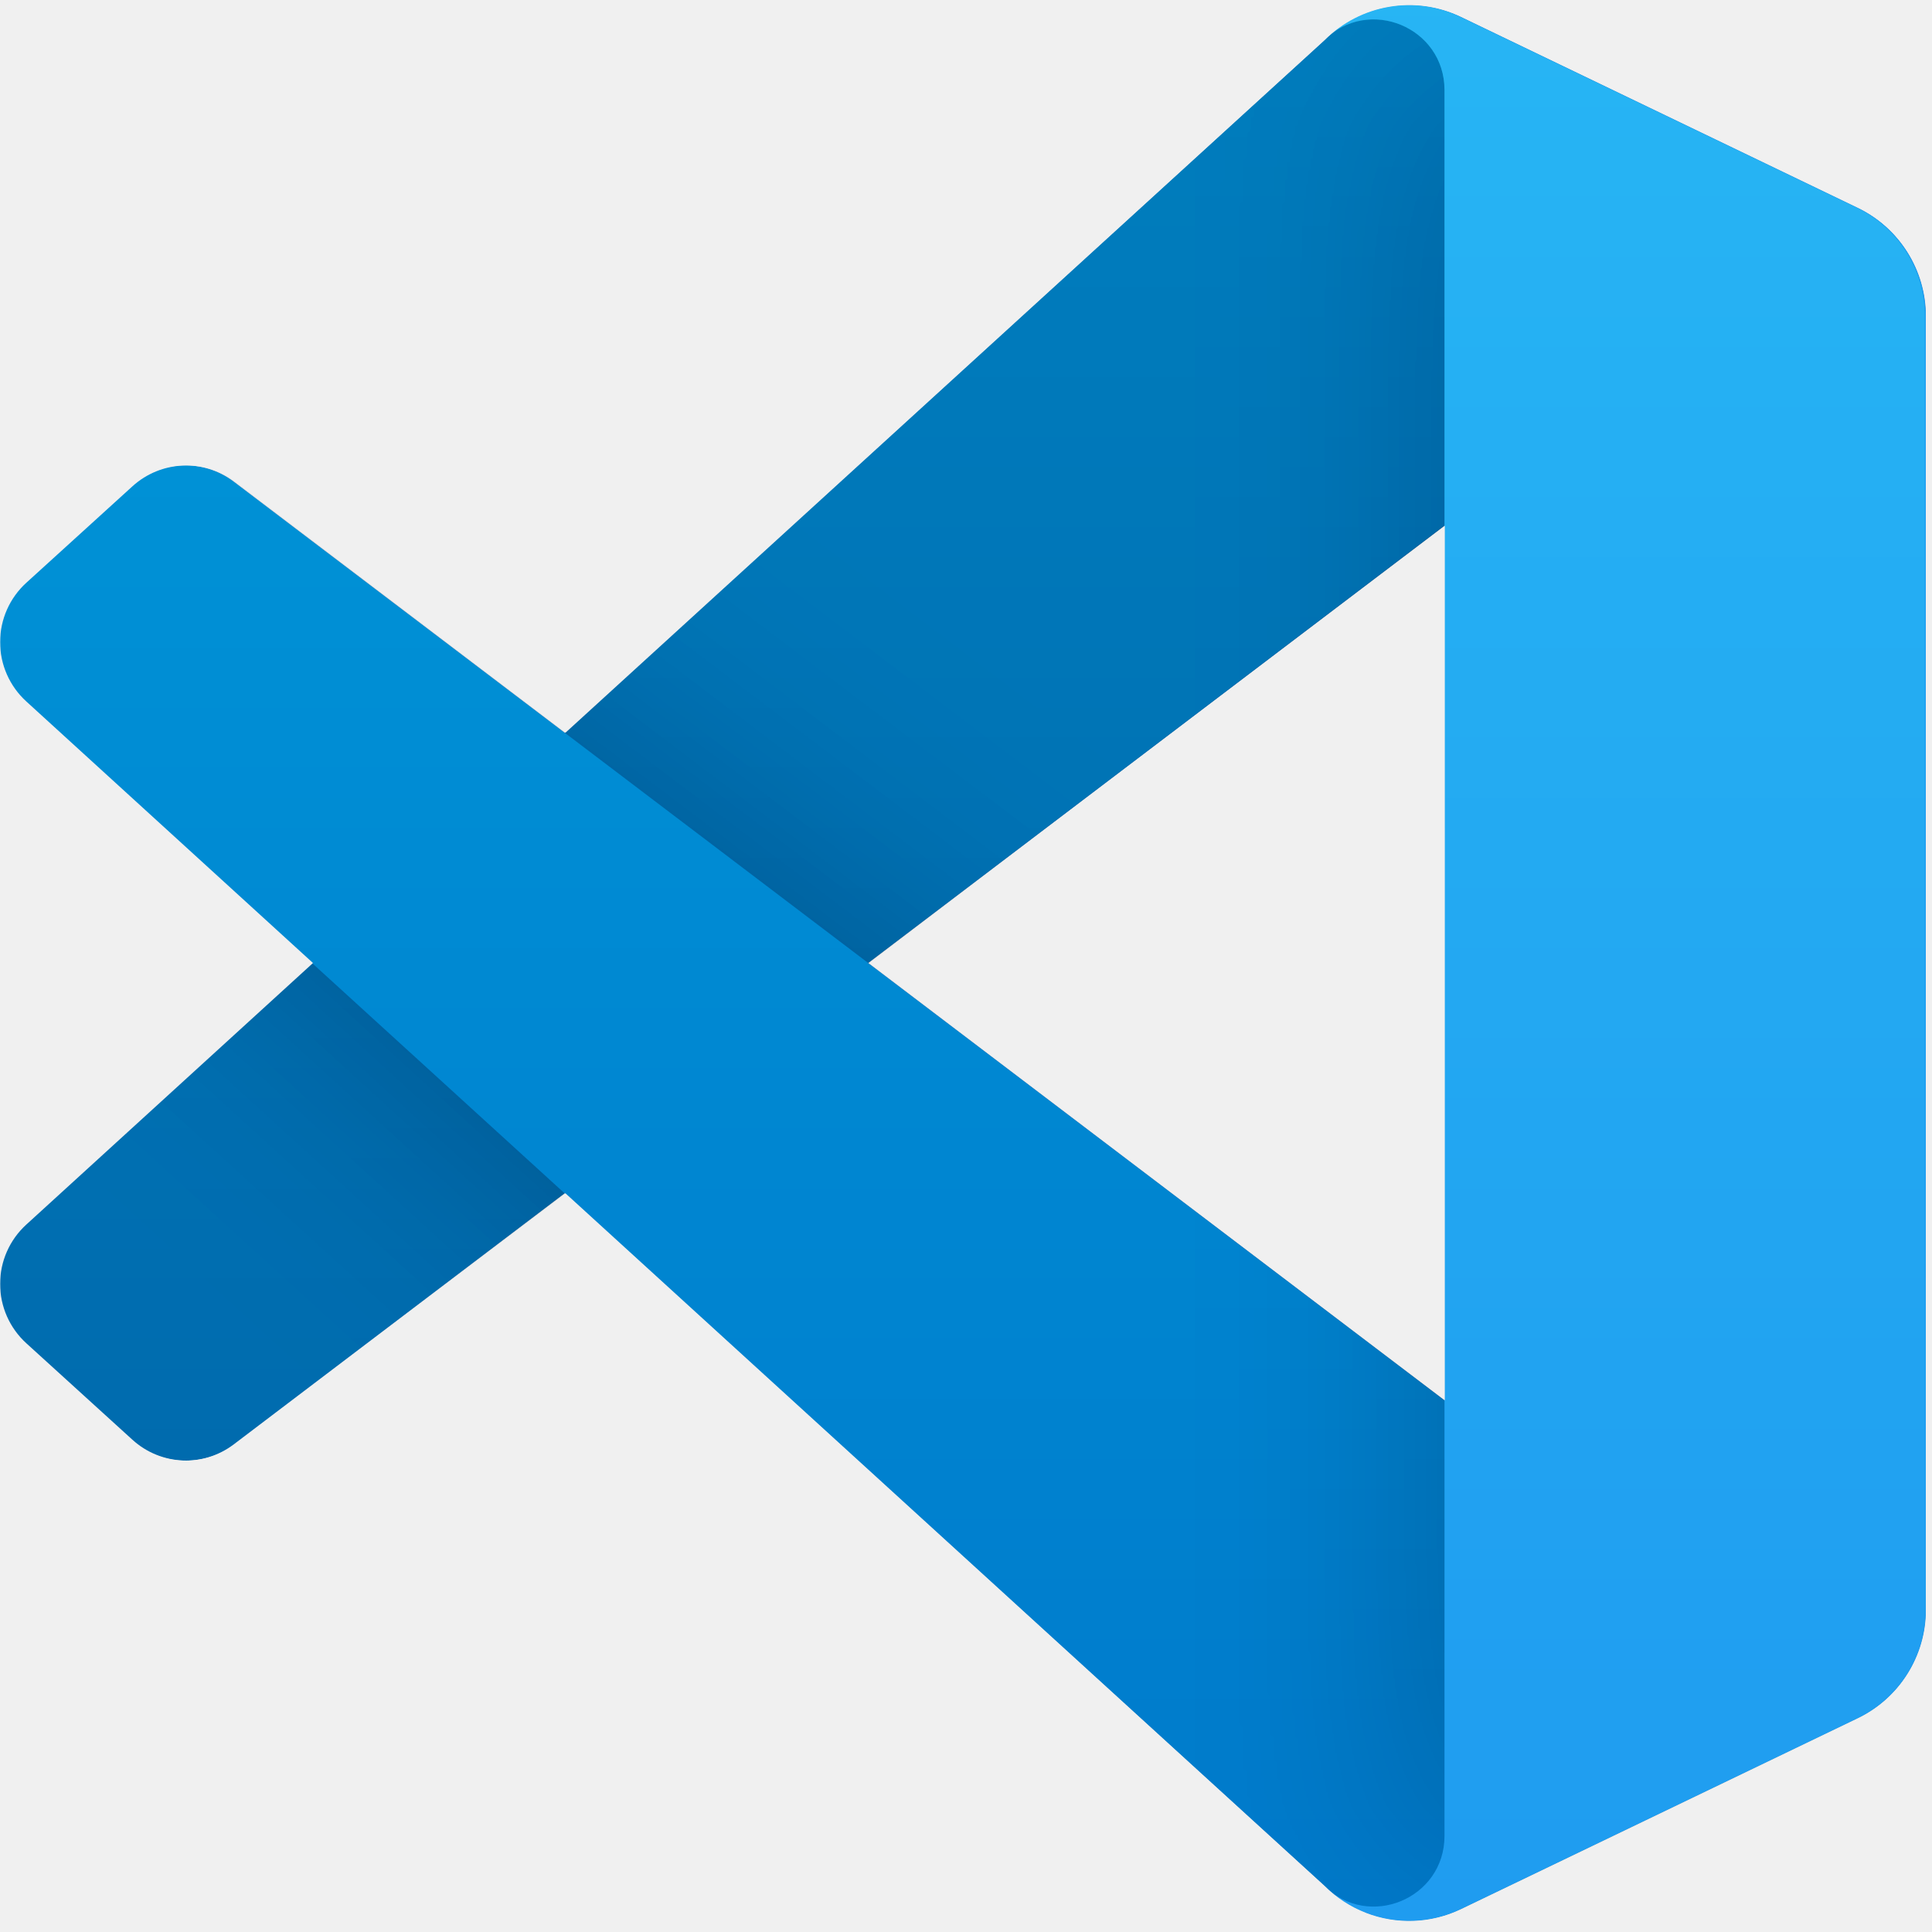
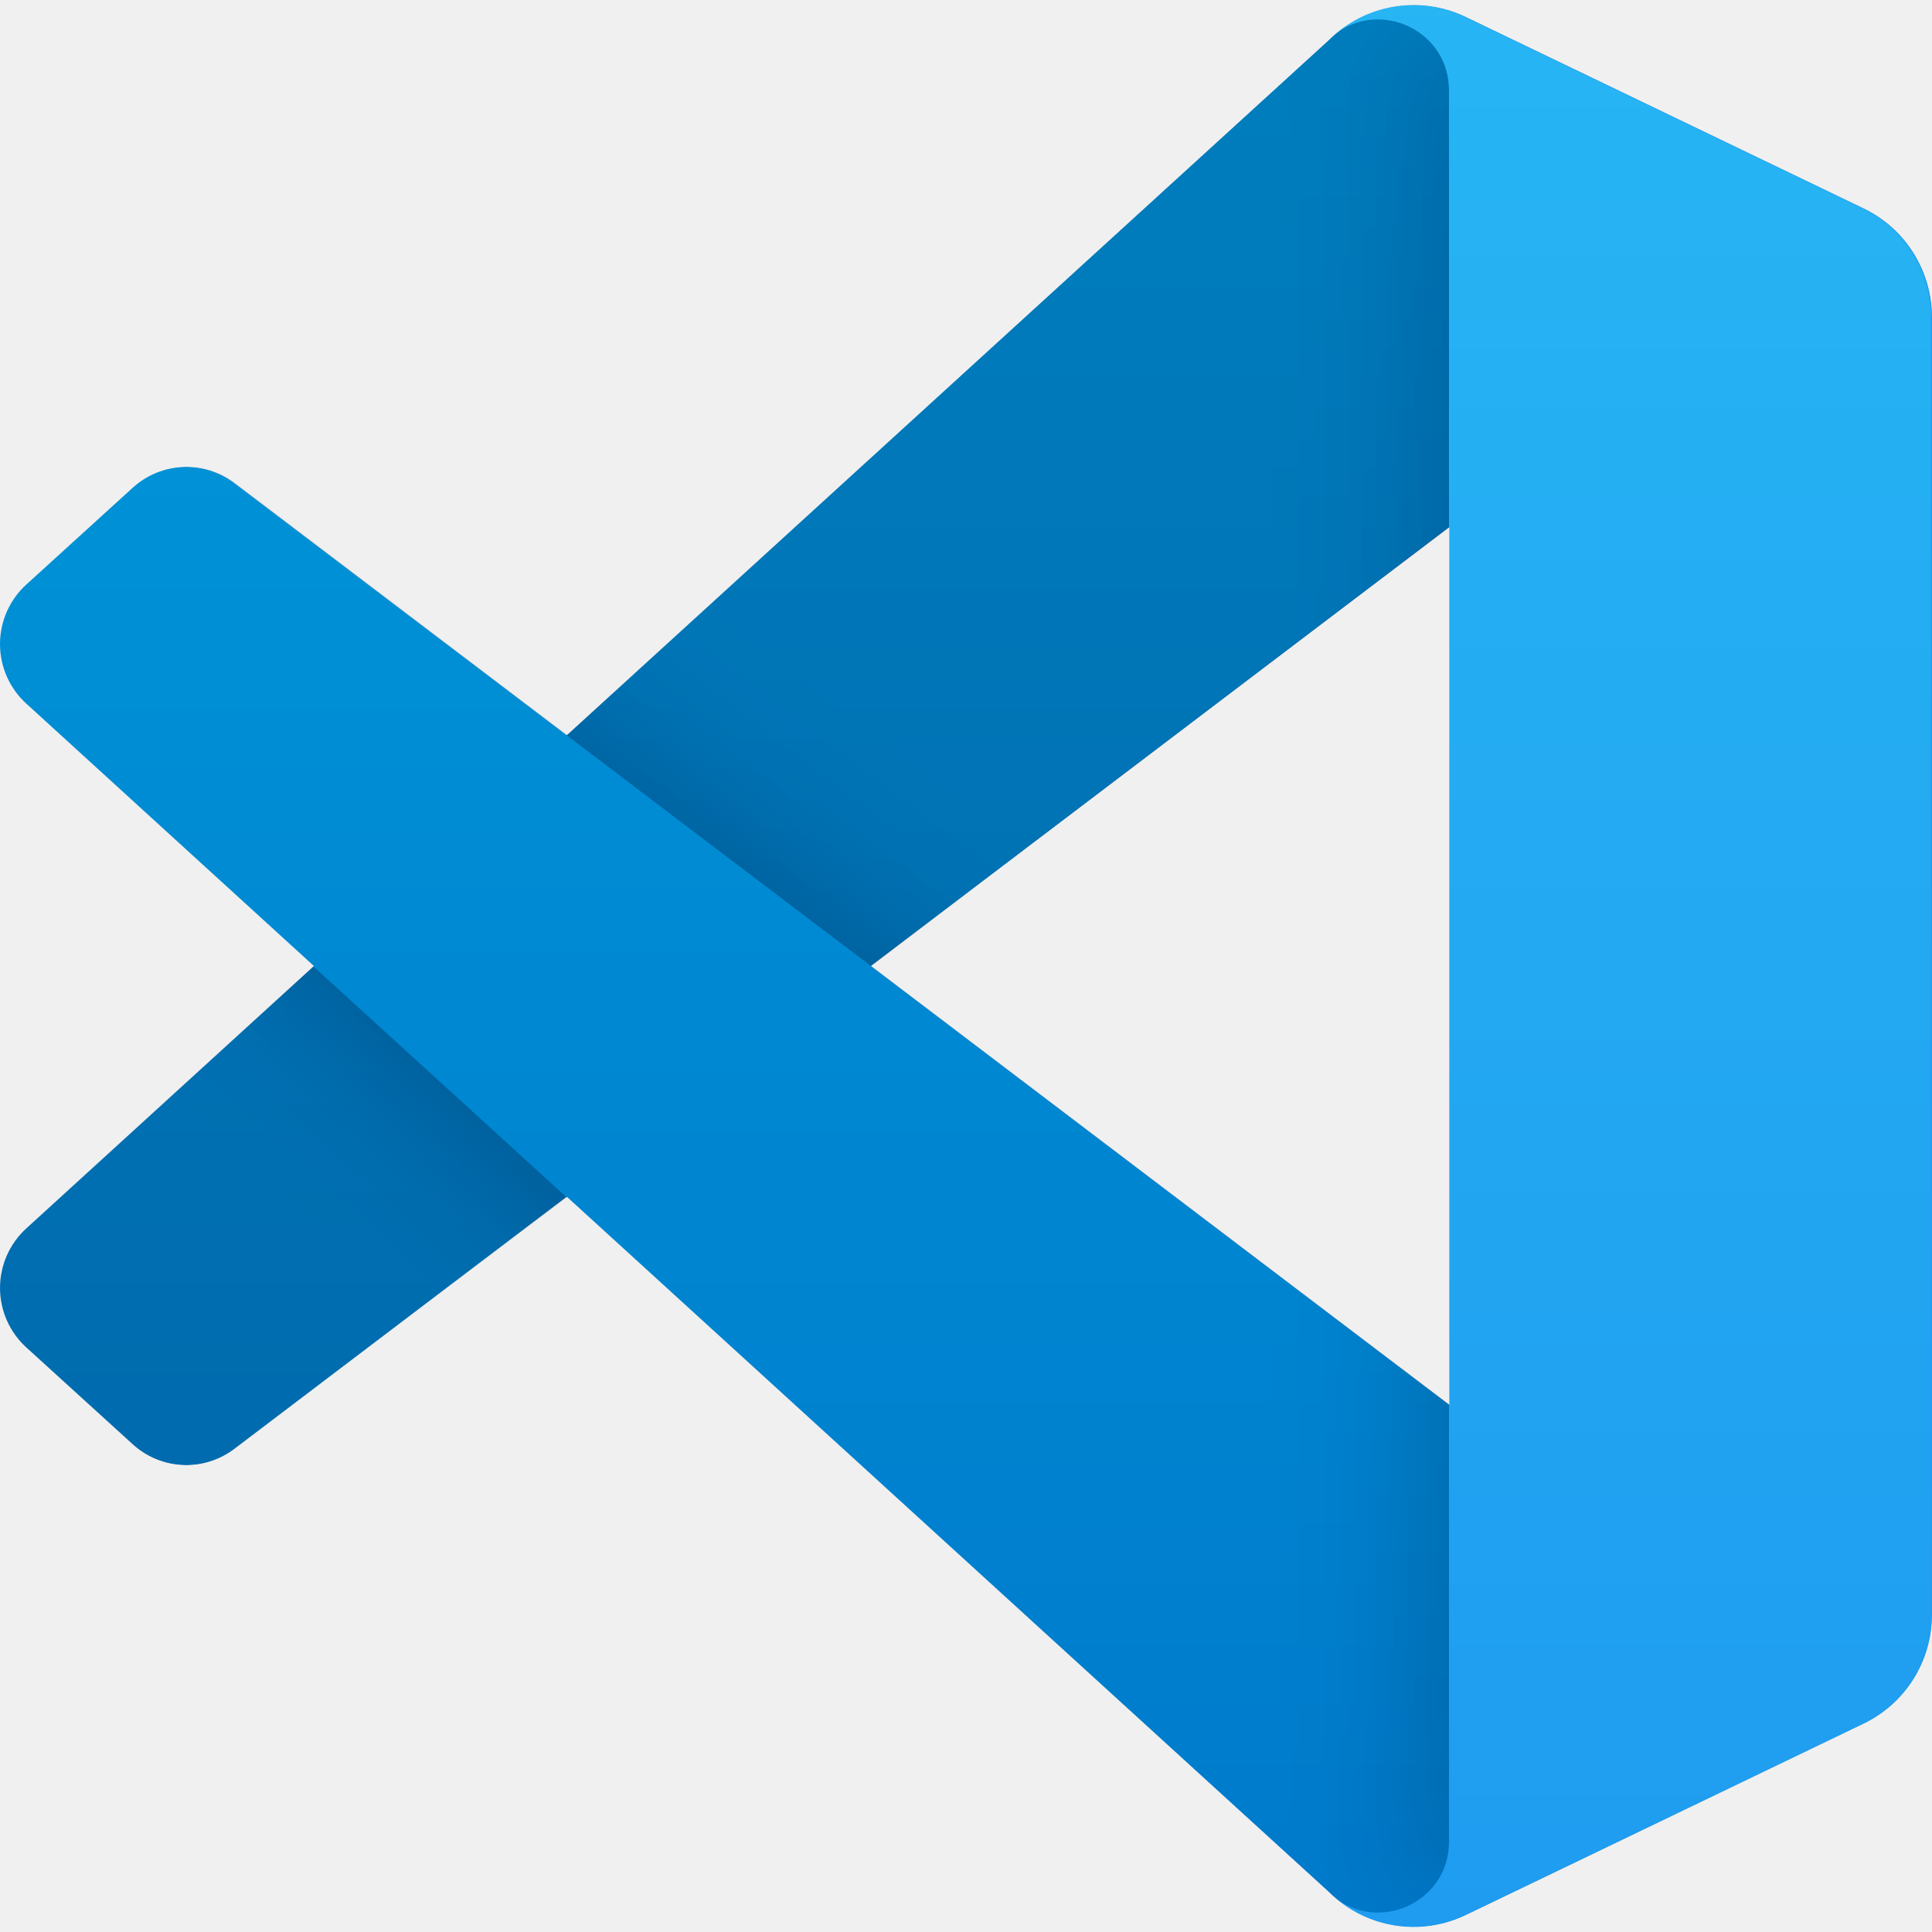
- <svg xmlns="http://www.w3.org/2000/svg" width="42" height="42" fill="none">
-   <g clip-path="url(#a)">
-     <mask id="b" style="mask-type:alpha" maskUnits="userSpaceOnUse" x="0" y="0" width="42" height="42">
-       <path fill-rule="evenodd" clip-rule="evenodd" d="M29.69 41.583c.66.257 1.412.24 2.077-.08l8.62-4.147a2.617 2.617 0 0 0 1.482-2.358V6.874a2.617 2.617 0 0 0-1.482-2.358L31.767.368a2.607 2.607 0 0 0-2.974.507L12.292 15.929l-7.188-5.456a1.743 1.743 0 0 0-2.226.1L.573 12.668a1.745 1.745 0 0 0-.002 2.58l6.233 5.687-6.233 5.687a1.745 1.745 0 0 0 .002 2.58l2.305 2.096a1.743 1.743 0 0 0 2.226.1l7.188-5.457 16.501 15.055c.261.261.568.458.897.586Zm1.718-30.151-12.52 9.504 12.52 9.504V11.431Z" fill="#fff" />
-     </mask>
-     <g mask="url(#b)">
-       <path d="M40.387 4.522 31.761.37a2.608 2.608 0 0 0-2.976.505L.545 26.622a1.744 1.744 0 0 0 .003 2.58l2.306 2.097a1.745 1.745 0 0 0 2.228.1l34.007-25.8c1.141-.865 2.78-.051 2.78 1.38v-.1a2.617 2.617 0 0 0-1.482-2.357Z" fill="#0065A9" />
-       <g filter="url(#c)">
-         <path d="M40.387 37.348 31.761 41.5a2.608 2.608 0 0 1-2.976-.505L.545 15.248a1.744 1.744 0 0 1 .003-2.58l2.306-2.097a1.744 1.744 0 0 1 2.228-.1l34.007 25.8c1.141.865 2.78.051 2.78-1.38v.1a2.617 2.617 0 0 1-1.482 2.357Z" fill="#007ACC" />
-       </g>
-       <g filter="url(#d)">
-         <path d="M31.761 41.502a2.609 2.609 0 0 1-2.976-.506c.966.965 2.617.282 2.617-1.084V1.958c0-1.366-1.651-2.05-2.617-1.084a2.61 2.61 0 0 1 2.976-.507l8.625 4.148a2.617 2.617 0 0 1 1.482 2.358v28.124a2.616 2.616 0 0 1-1.482 2.358l-8.625 4.147Z" fill="#1F9CF0" />
-       </g>
-       <path style="mix-blend-mode:overlay" opacity=".25" fill-rule="evenodd" clip-rule="evenodd" d="M29.665 41.582c.66.257 1.411.24 2.077-.08l8.62-4.147a2.617 2.617 0 0 0 1.481-2.358V6.873a2.617 2.617 0 0 0-1.482-2.358L31.742.367a2.607 2.607 0 0 0-2.973.507L12.267 15.928l-7.188-5.456a1.743 1.743 0 0 0-2.226.1L.547 12.667a1.745 1.745 0 0 0-.002 2.58l6.234 5.687-6.234 5.687a1.745 1.745 0 0 0 .002 2.58l2.306 2.096a1.743 1.743 0 0 0 2.226.1l7.188-5.457 16.5 15.055c.262.261.568.458.898.586Zm1.718-30.151-12.52 9.504 12.52 9.504V11.431Z" fill="url(#e)" />
+ <svg xmlns="http://www.w3.org/2000/svg" width="100" height="100" fill="none">
+   <mask id="a" mask-type="alpha" maskUnits="userSpaceOnUse" x="0" y="0" width="100" height="100">
+     <path fill-rule="evenodd" clip-rule="evenodd" d="M70.912 99.317a6.223 6.223 0 0 0 4.96-.19l20.589-9.907A6.25 6.25 0 0 0 100 83.587V16.413a6.25 6.25 0 0 0-3.54-5.632L75.874.874a6.226 6.226 0 0 0-7.104 1.21L29.355 38.04 12.187 25.01a4.162 4.162 0 0 0-5.318.236l-5.506 5.009a4.168 4.168 0 0 0-.004 6.162L16.247 50 1.36 63.583a4.168 4.168 0 0 0 .004 6.162l5.506 5.01a4.162 4.162 0 0 0 5.318.236l17.168-13.032L68.77 97.917a6.217 6.217 0 0 0 2.143 1.4ZM75.015 27.3 45.11 50l29.906 22.701V27.3Z" fill="#fff" />
+   </mask>
+   <g mask="url(#a)">
+     <path d="M96.461 10.796 75.857.876a6.23 6.23 0 0 0-7.107 1.207l-67.451 61.5a4.167 4.167 0 0 0 .004 6.162l5.51 5.009a4.167 4.167 0 0 0 5.32.236l81.228-61.62c2.725-2.067 6.639-.124 6.639 3.297v-.24a6.25 6.25 0 0 0-3.539-5.63Z" fill="#0065A9" />
+     <g filter="url(#b)">
+       <path d="m96.461 89.204-20.604 9.92a6.229 6.229 0 0 1-7.107-1.207l-67.451-61.5a4.167 4.167 0 0 1 .004-6.162l5.51-5.009a4.167 4.167 0 0 1 5.32-.236l81.228 61.62c2.725 2.067 6.639.124 6.639-3.297v.24a6.25 6.25 0 0 1-3.539 5.63Z" fill="#007ACC" />
    </g>
+     <g filter="url(#c)">
+       <path d="M75.858 99.126a6.232 6.232 0 0 1-7.108-1.21c2.306 2.307 6.25.674 6.25-2.588V4.672c0-3.262-3.944-4.895-6.25-2.589a6.232 6.232 0 0 1 7.108-1.21l20.6 9.908A6.25 6.25 0 0 1 100 16.413v67.174a6.25 6.25 0 0 1-3.541 5.633l-20.601 9.906Z" fill="#1F9CF0" />
+     </g>
+     <path fill-rule="evenodd" clip-rule="evenodd" d="M70.851 99.317a6.224 6.224 0 0 0 4.96-.19L96.4 89.22a6.25 6.25 0 0 0 3.54-5.633V16.413a6.25 6.25 0 0 0-3.54-5.632L75.812.874a6.226 6.226 0 0 0-7.104 1.21L29.294 38.04 12.126 25.01a4.162 4.162 0 0 0-5.317.236l-5.507 5.009a4.168 4.168 0 0 0-.004 6.162L16.186 50 1.298 63.583a4.168 4.168 0 0 0 .004 6.162l5.507 5.009a4.162 4.162 0 0 0 5.317.236L29.294 61.96l39.414 35.958a6.218 6.218 0 0 0 2.143 1.4ZM74.954 27.3 45.048 50l29.906 22.701V27.3Z" fill="url(#d)" style="mix-blend-mode:overlay" opacity=".25" />
  </g>
  <defs>
-     <filter id="c" x="-5.838" y="4.302" width="53.522" height="43.272" filterUnits="userSpaceOnUse" color-interpolation-filters="sRGB">
+     <filter id="b" x="-8.394" y="15.829" width="116.727" height="92.246" filterUnits="userSpaceOnUse" color-interpolation-filters="sRGB">
      <feFlood flood-opacity="0" result="BackgroundImageFix" />
-       <feColorMatrix in="SourceAlpha" values="0 0 0 0 0 0 0 0 0 0 0 0 0 0 0 0 0 0 127 0" result="hardAlpha" />
+       <feColorMatrix in="SourceAlpha" values="0 0 0 0 0 0 0 0 0 0 0 0 0 0 0 0 0 0 127 0" />
      <feOffset />
-       <feGaussianBlur stdDeviation="2.907" />
+       <feGaussianBlur stdDeviation="4.167" />
      <feColorMatrix values="0 0 0 0 0 0 0 0 0 0 0 0 0 0 0 0 0 0 0.25 0" />
      <feBlend mode="overlay" in2="BackgroundImageFix" result="effect1_dropShadow" />
      <feBlend in="SourceGraphic" in2="effect1_dropShadow" result="shape" />
    </filter>
-     <filter id="d" x="22.97" y="-5.705" width="24.713" height="53.281" filterUnits="userSpaceOnUse" color-interpolation-filters="sRGB">
+     <filter id="c" x="60.417" y="-8.076" width="47.917" height="116.151" filterUnits="userSpaceOnUse" color-interpolation-filters="sRGB">
      <feFlood flood-opacity="0" result="BackgroundImageFix" />
-       <feColorMatrix in="SourceAlpha" values="0 0 0 0 0 0 0 0 0 0 0 0 0 0 0 0 0 0 127 0" result="hardAlpha" />
+       <feColorMatrix in="SourceAlpha" values="0 0 0 0 0 0 0 0 0 0 0 0 0 0 0 0 0 0 127 0" />
      <feOffset />
-       <feGaussianBlur stdDeviation="2.907" />
+       <feGaussianBlur stdDeviation="4.167" />
      <feColorMatrix values="0 0 0 0 0 0 0 0 0 0 0 0 0 0 0 0 0 0 0.25 0" />
      <feBlend mode="overlay" in2="BackgroundImageFix" result="effect1_dropShadow" />
      <feBlend in="SourceGraphic" in2="effect1_dropShadow" result="shape" />
    </filter>
-     <linearGradient id="e" x1="20.91" y1=".109" x2="20.91" y2="41.76" gradientUnits="userSpaceOnUse">
+     <linearGradient id="d" x1="49.939" y1=".258" x2="49.939" y2="99.742" gradientUnits="userSpaceOnUse">
      <stop stop-color="#fff" />
      <stop offset="1" stop-color="#fff" stop-opacity="0" />
    </linearGradient>
-     <clipPath id="a">
-       <path fill="#fff" transform="translate(.002 .002)" d="M0 0h41.867v41.867H0z" />
-     </clipPath>
  </defs>
</svg>
